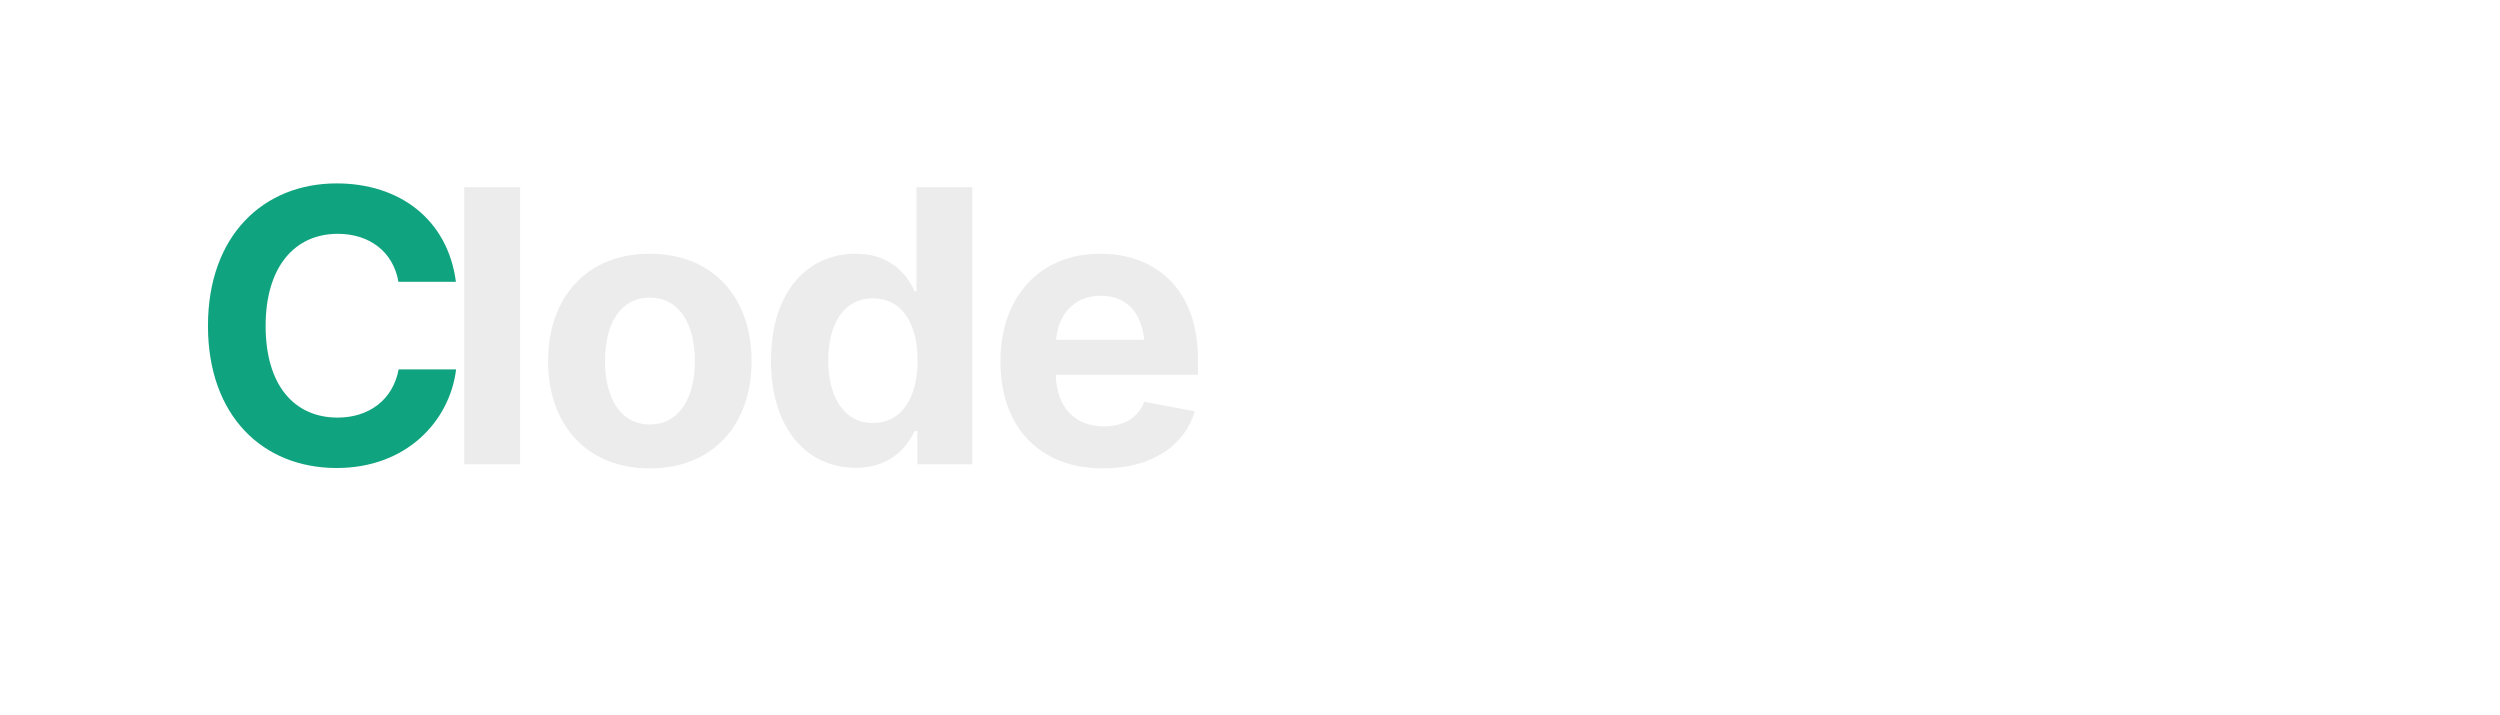
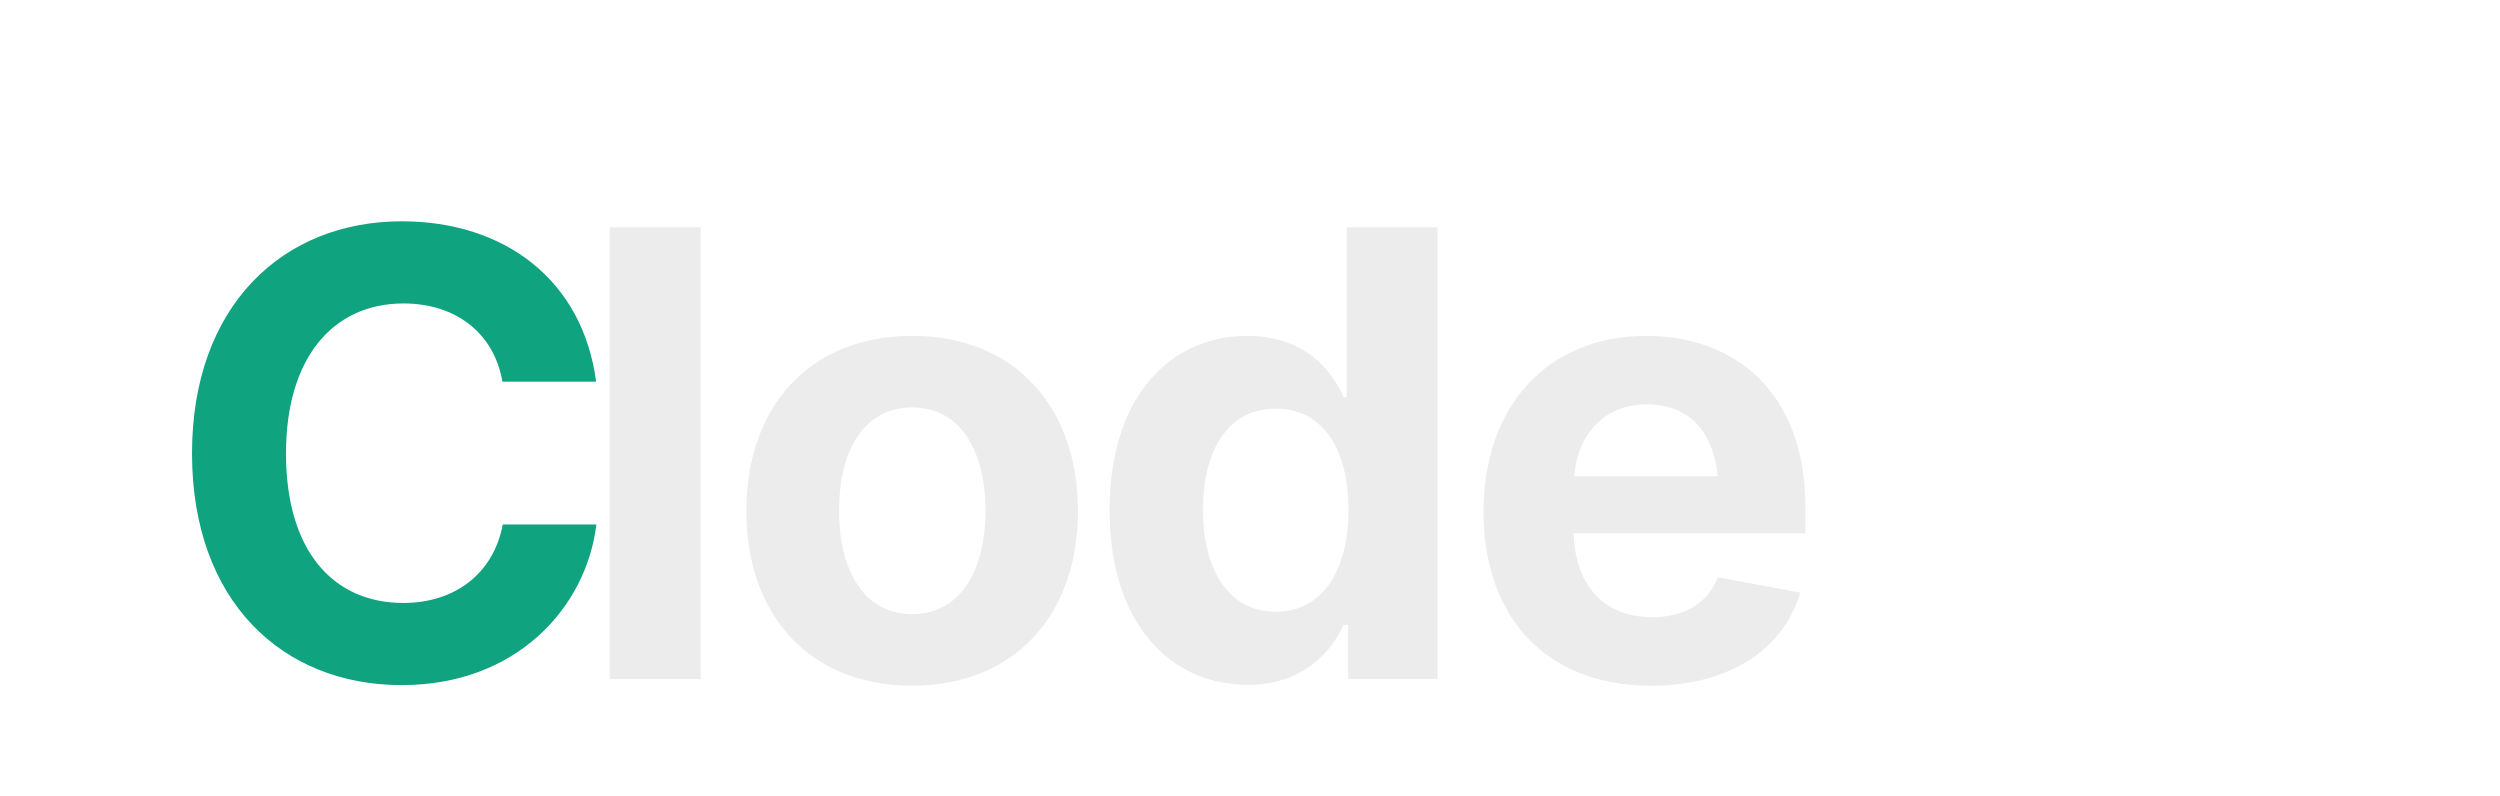
- <svg xmlns="http://www.w3.org/2000/svg" width="420" height="120" viewBox="0 0 420 120" fill="none">
-   <rect width="420" height="120" rx="24" fill="none" />
+ <svg xmlns="http://www.w3.org/2000/svg" width="264" height="84" viewBox="18 8 252 82" fill="none">
+   <rect x="18" y="8" width="252" height="82" rx="20" fill="none" />
  <text x="32" y="78" font-family="Aptos, Segoe UI, Inter, Arial, sans-serif" font-size="64" font-weight="700" letter-spacing="-1.8" fill="#10A37F">C</text>
  <text x="74" y="78" font-family="Aptos, Segoe UI, Inter, Arial, sans-serif" font-size="64" font-weight="700" letter-spacing="-1.8" fill="#ECECEC">lode</text>
</svg>
